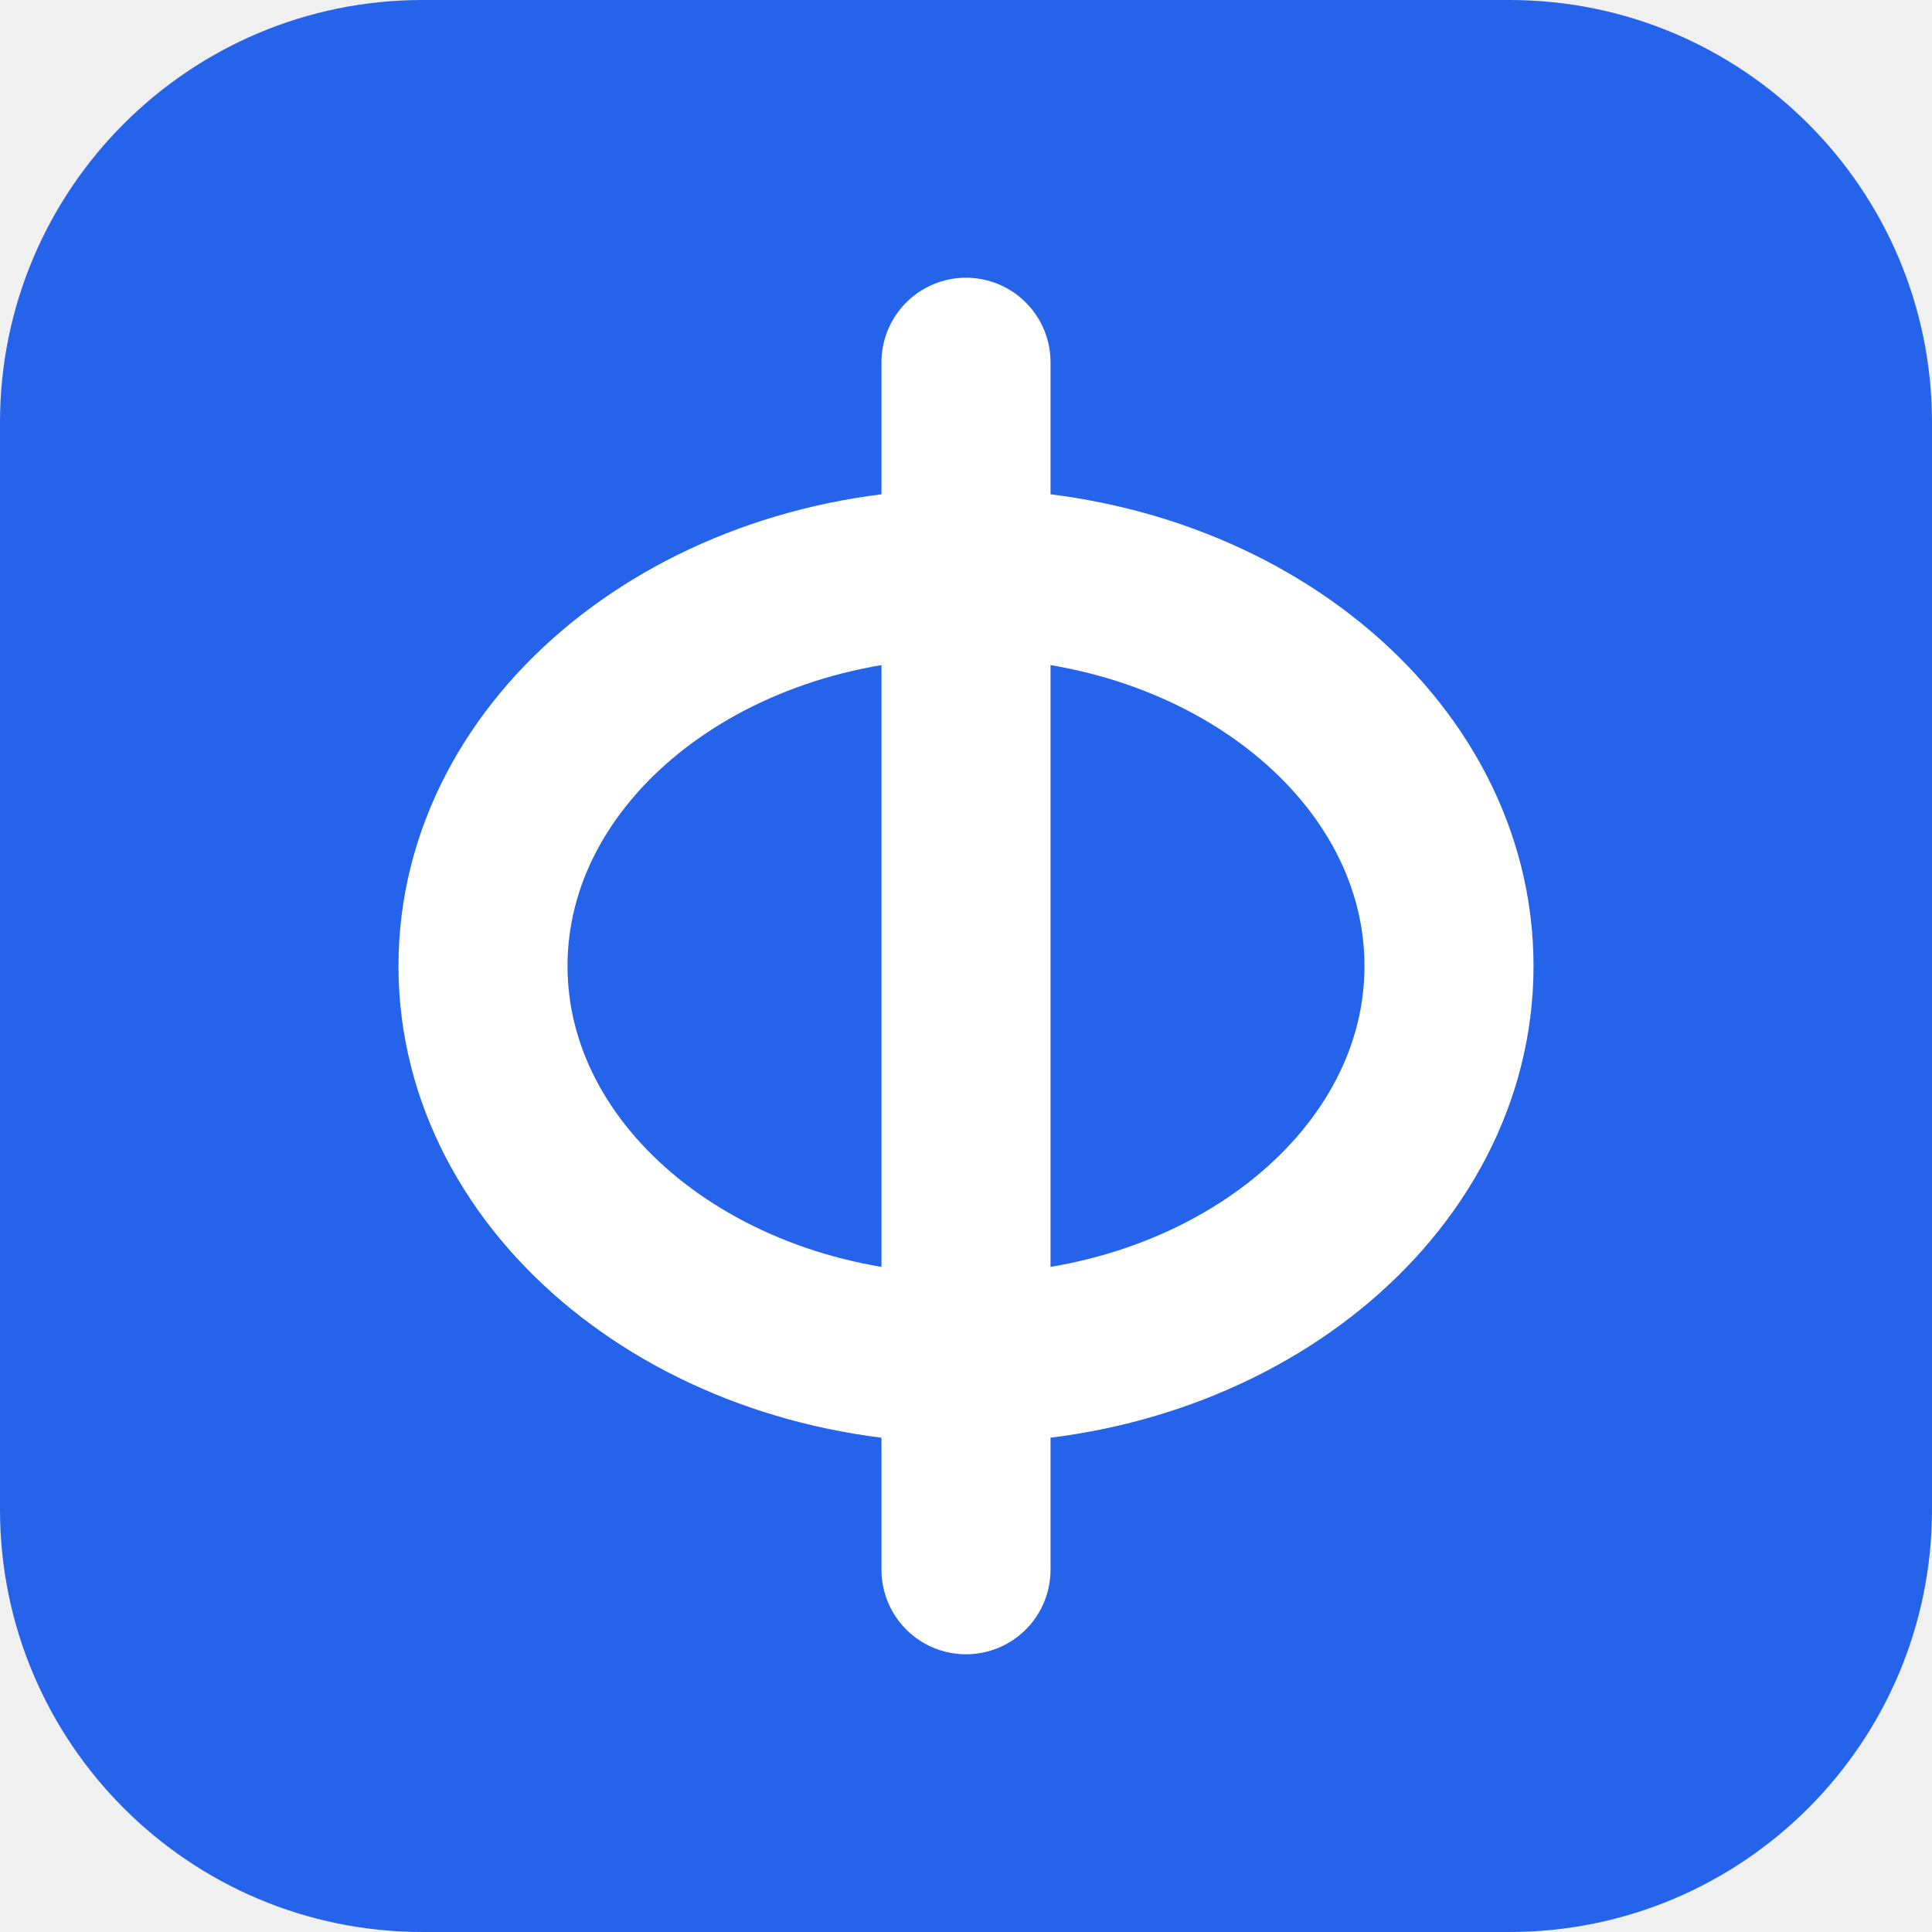
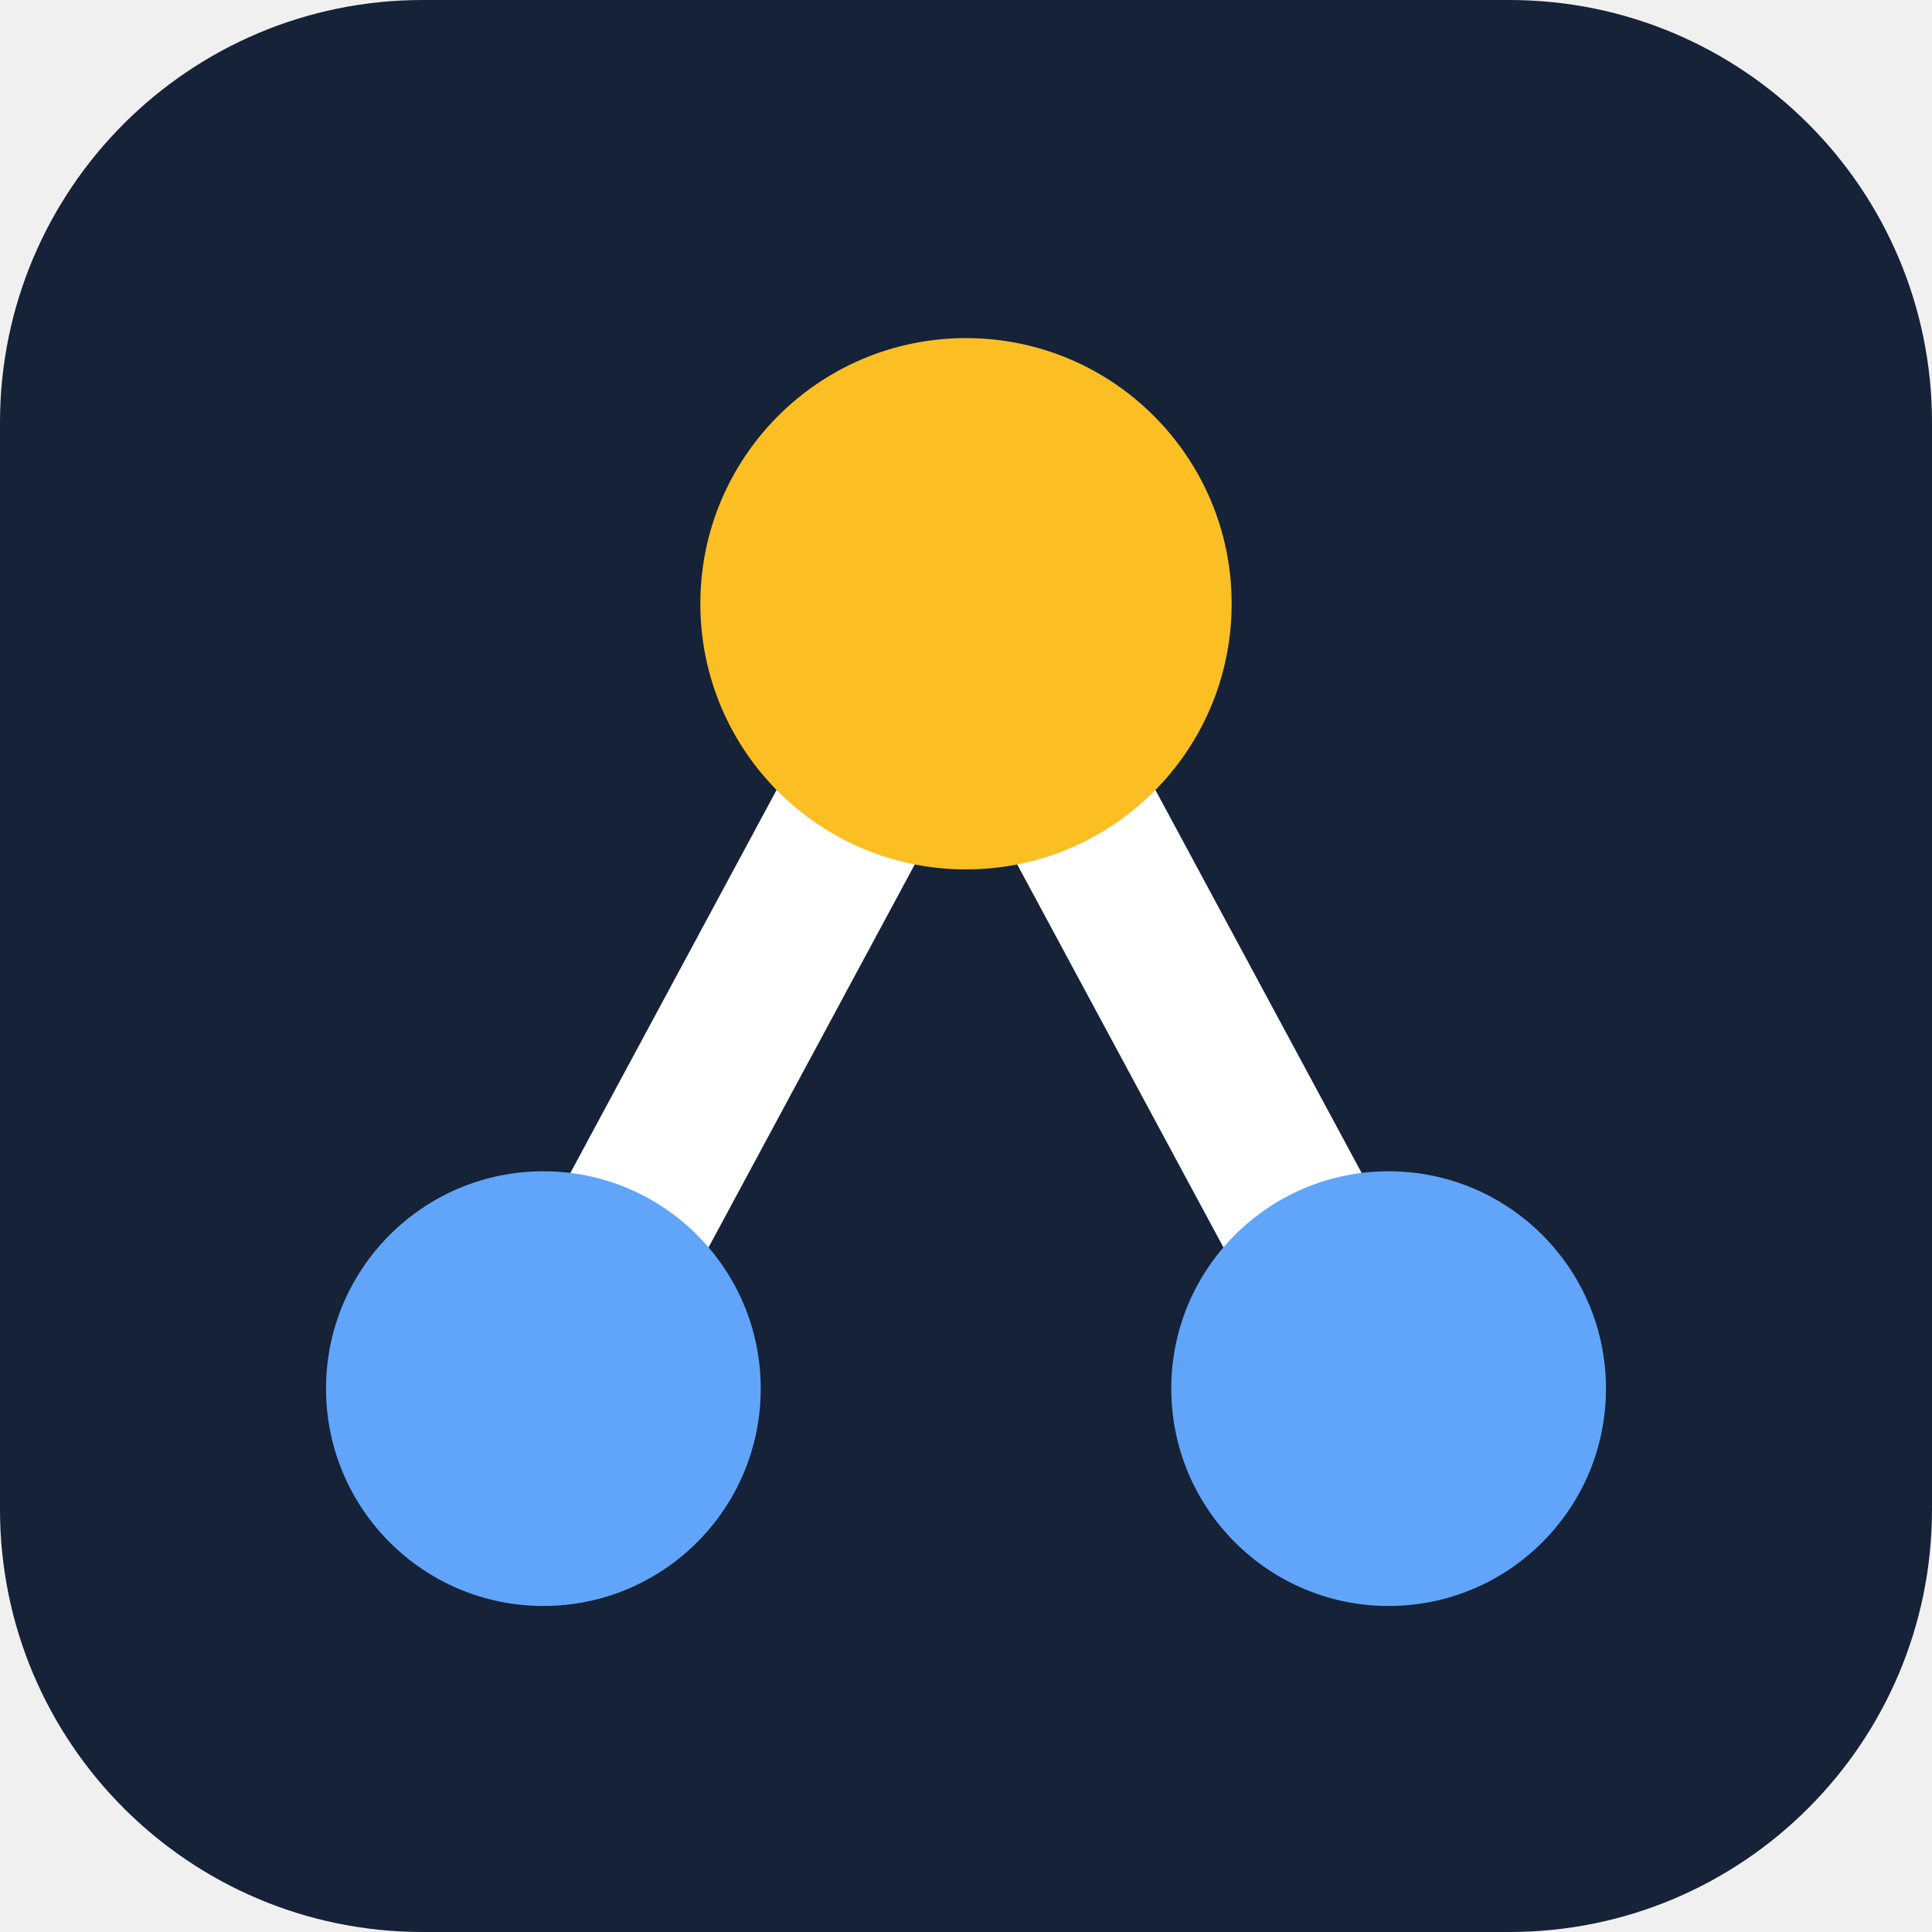
<svg xmlns="http://www.w3.org/2000/svg" viewBox="0 0 32 32">
-   <rect width="32" height="32" rx="7" fill="#2563eb" />
-   <g fill="none" stroke="#fff" stroke-width="2.8" stroke-linecap="round">
-     <ellipse cx="16" cy="16" rx="8" ry="6.5" />
-     <path d="M16 6v20" />
-   </g>
+   <rect width="32" height="32" rx="7" fill="#152238" />
+   <path d="M9 23 16 10l7 13" fill="none" stroke="#fff" stroke-width="2.6" stroke-linecap="round" stroke-linejoin="round" />
+   <circle cx="9" cy="23" r="3.6" fill="#60a5fa" />
+   <circle cx="23" cy="23" r="3.6" fill="#60a5fa" />
+   <circle cx="16" cy="10" r="4.4" fill="#fbbf24" />
</svg>
